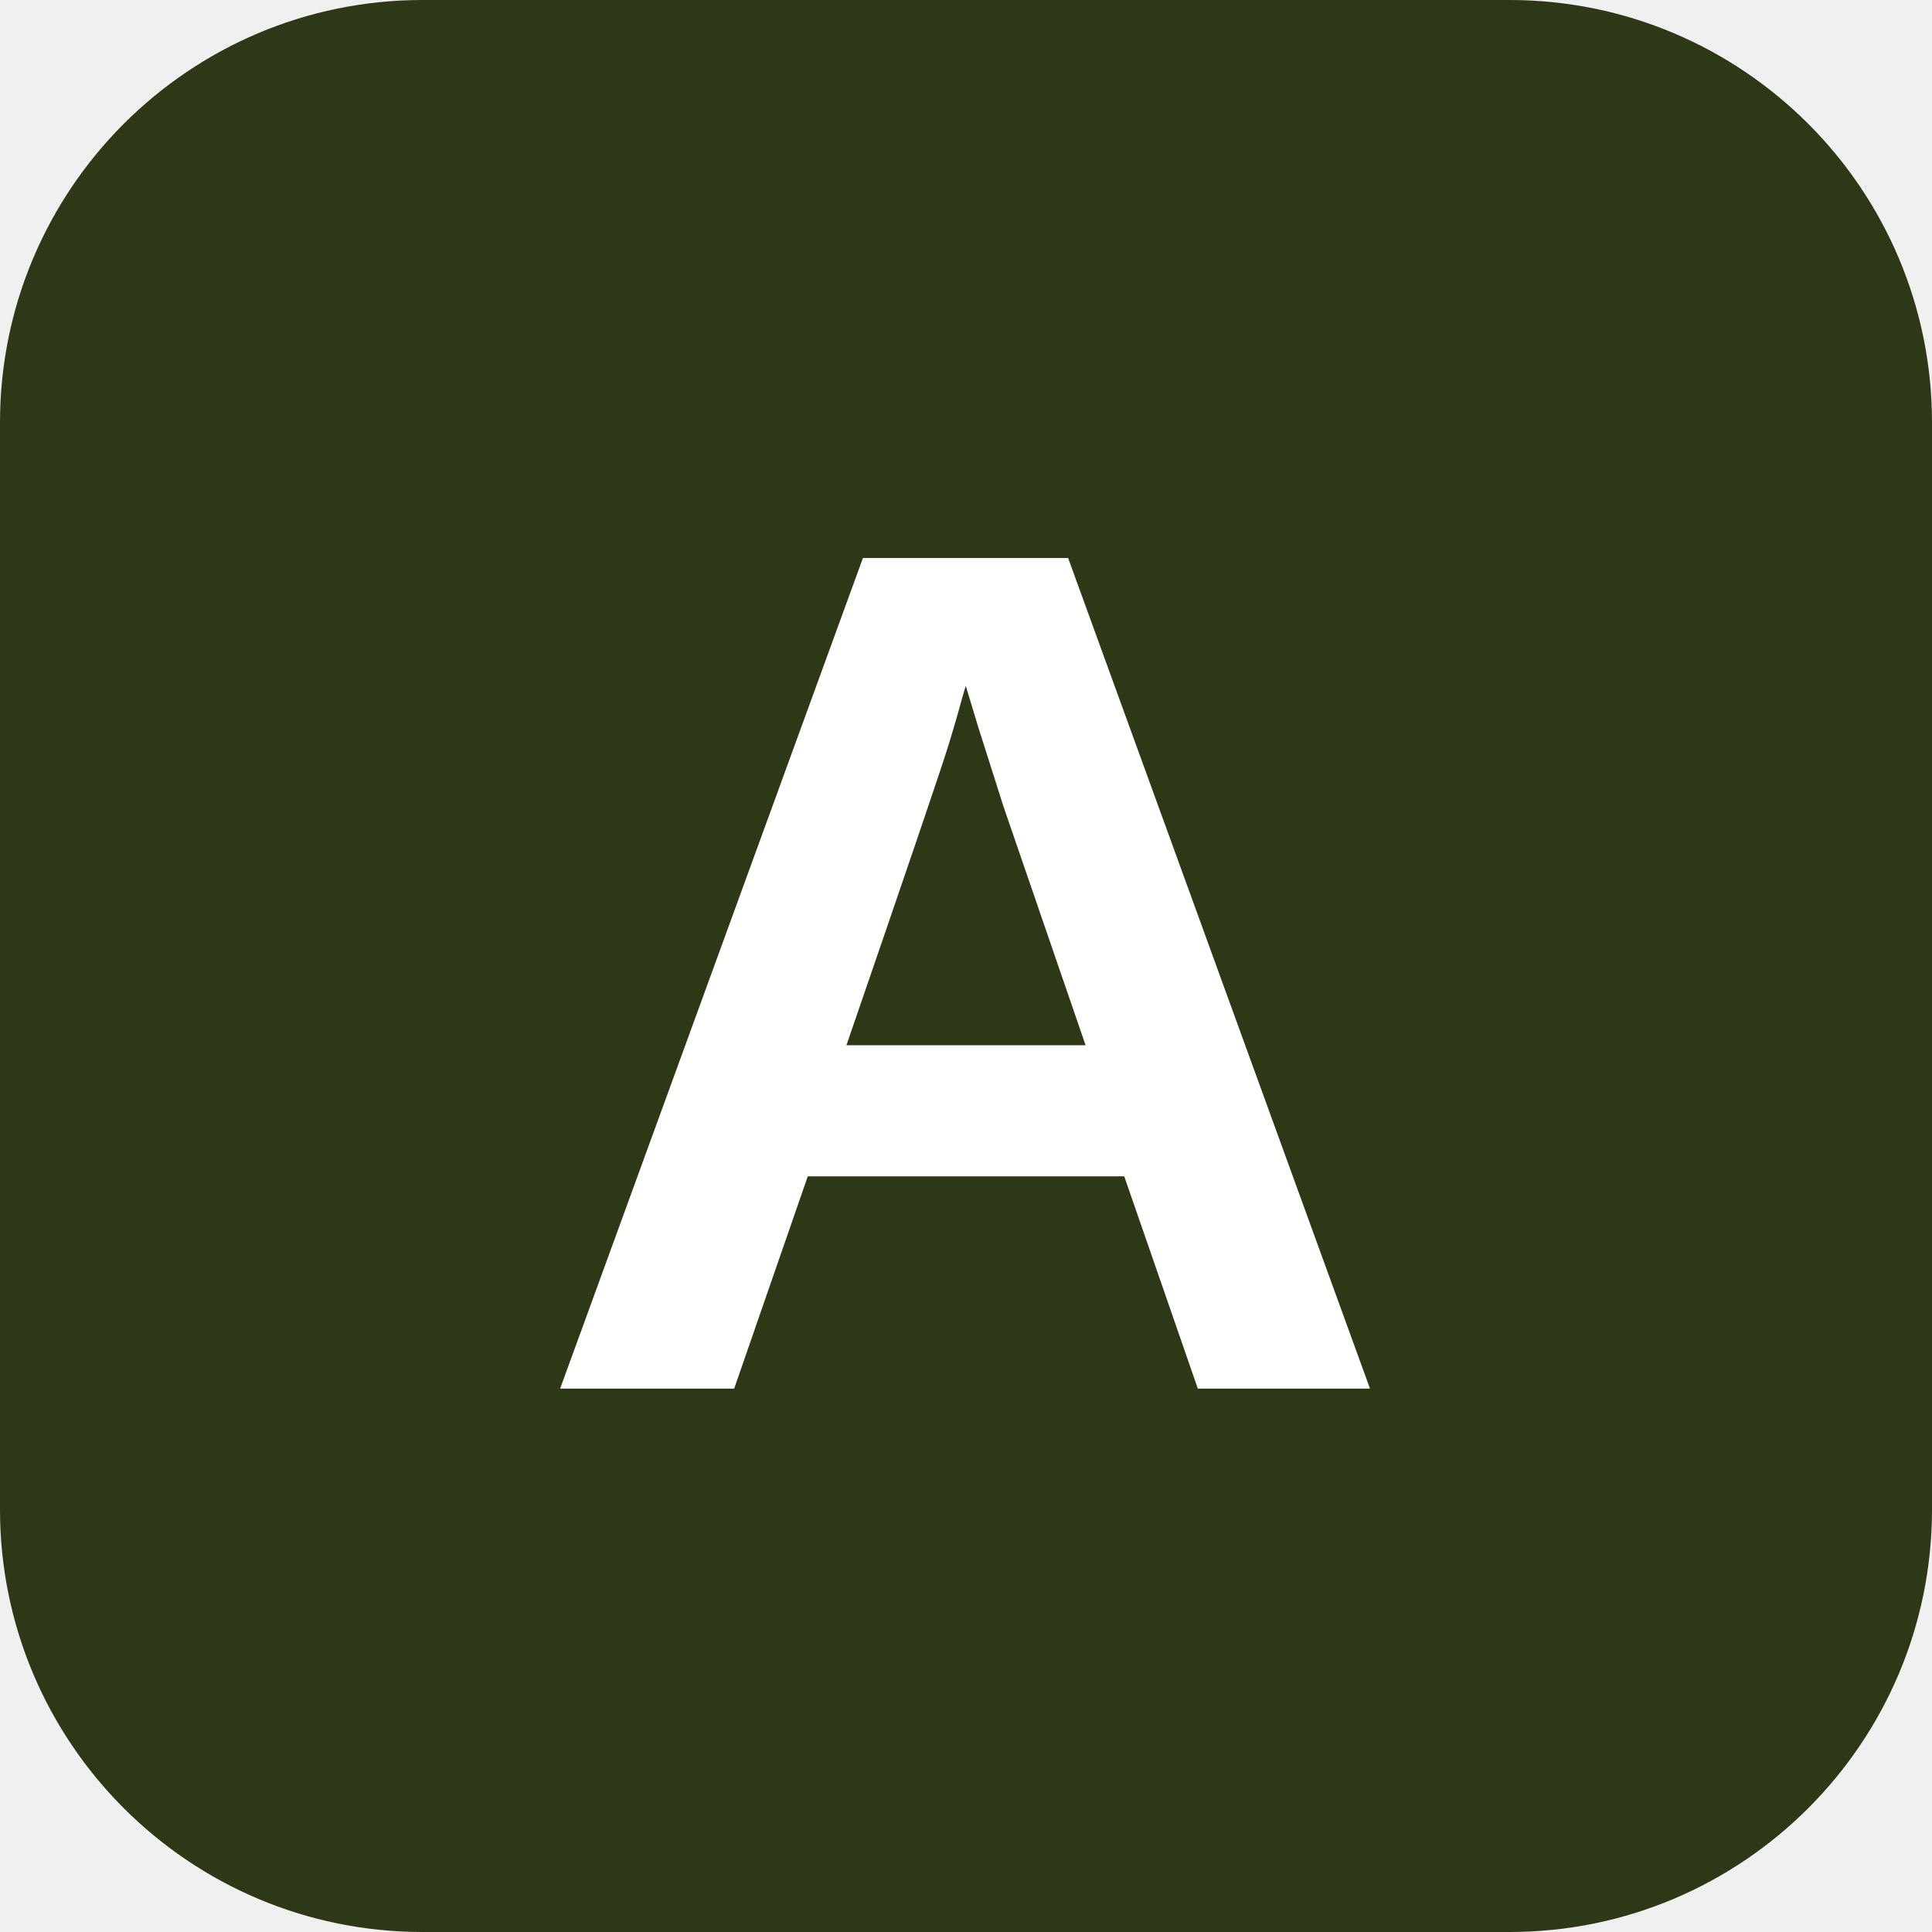
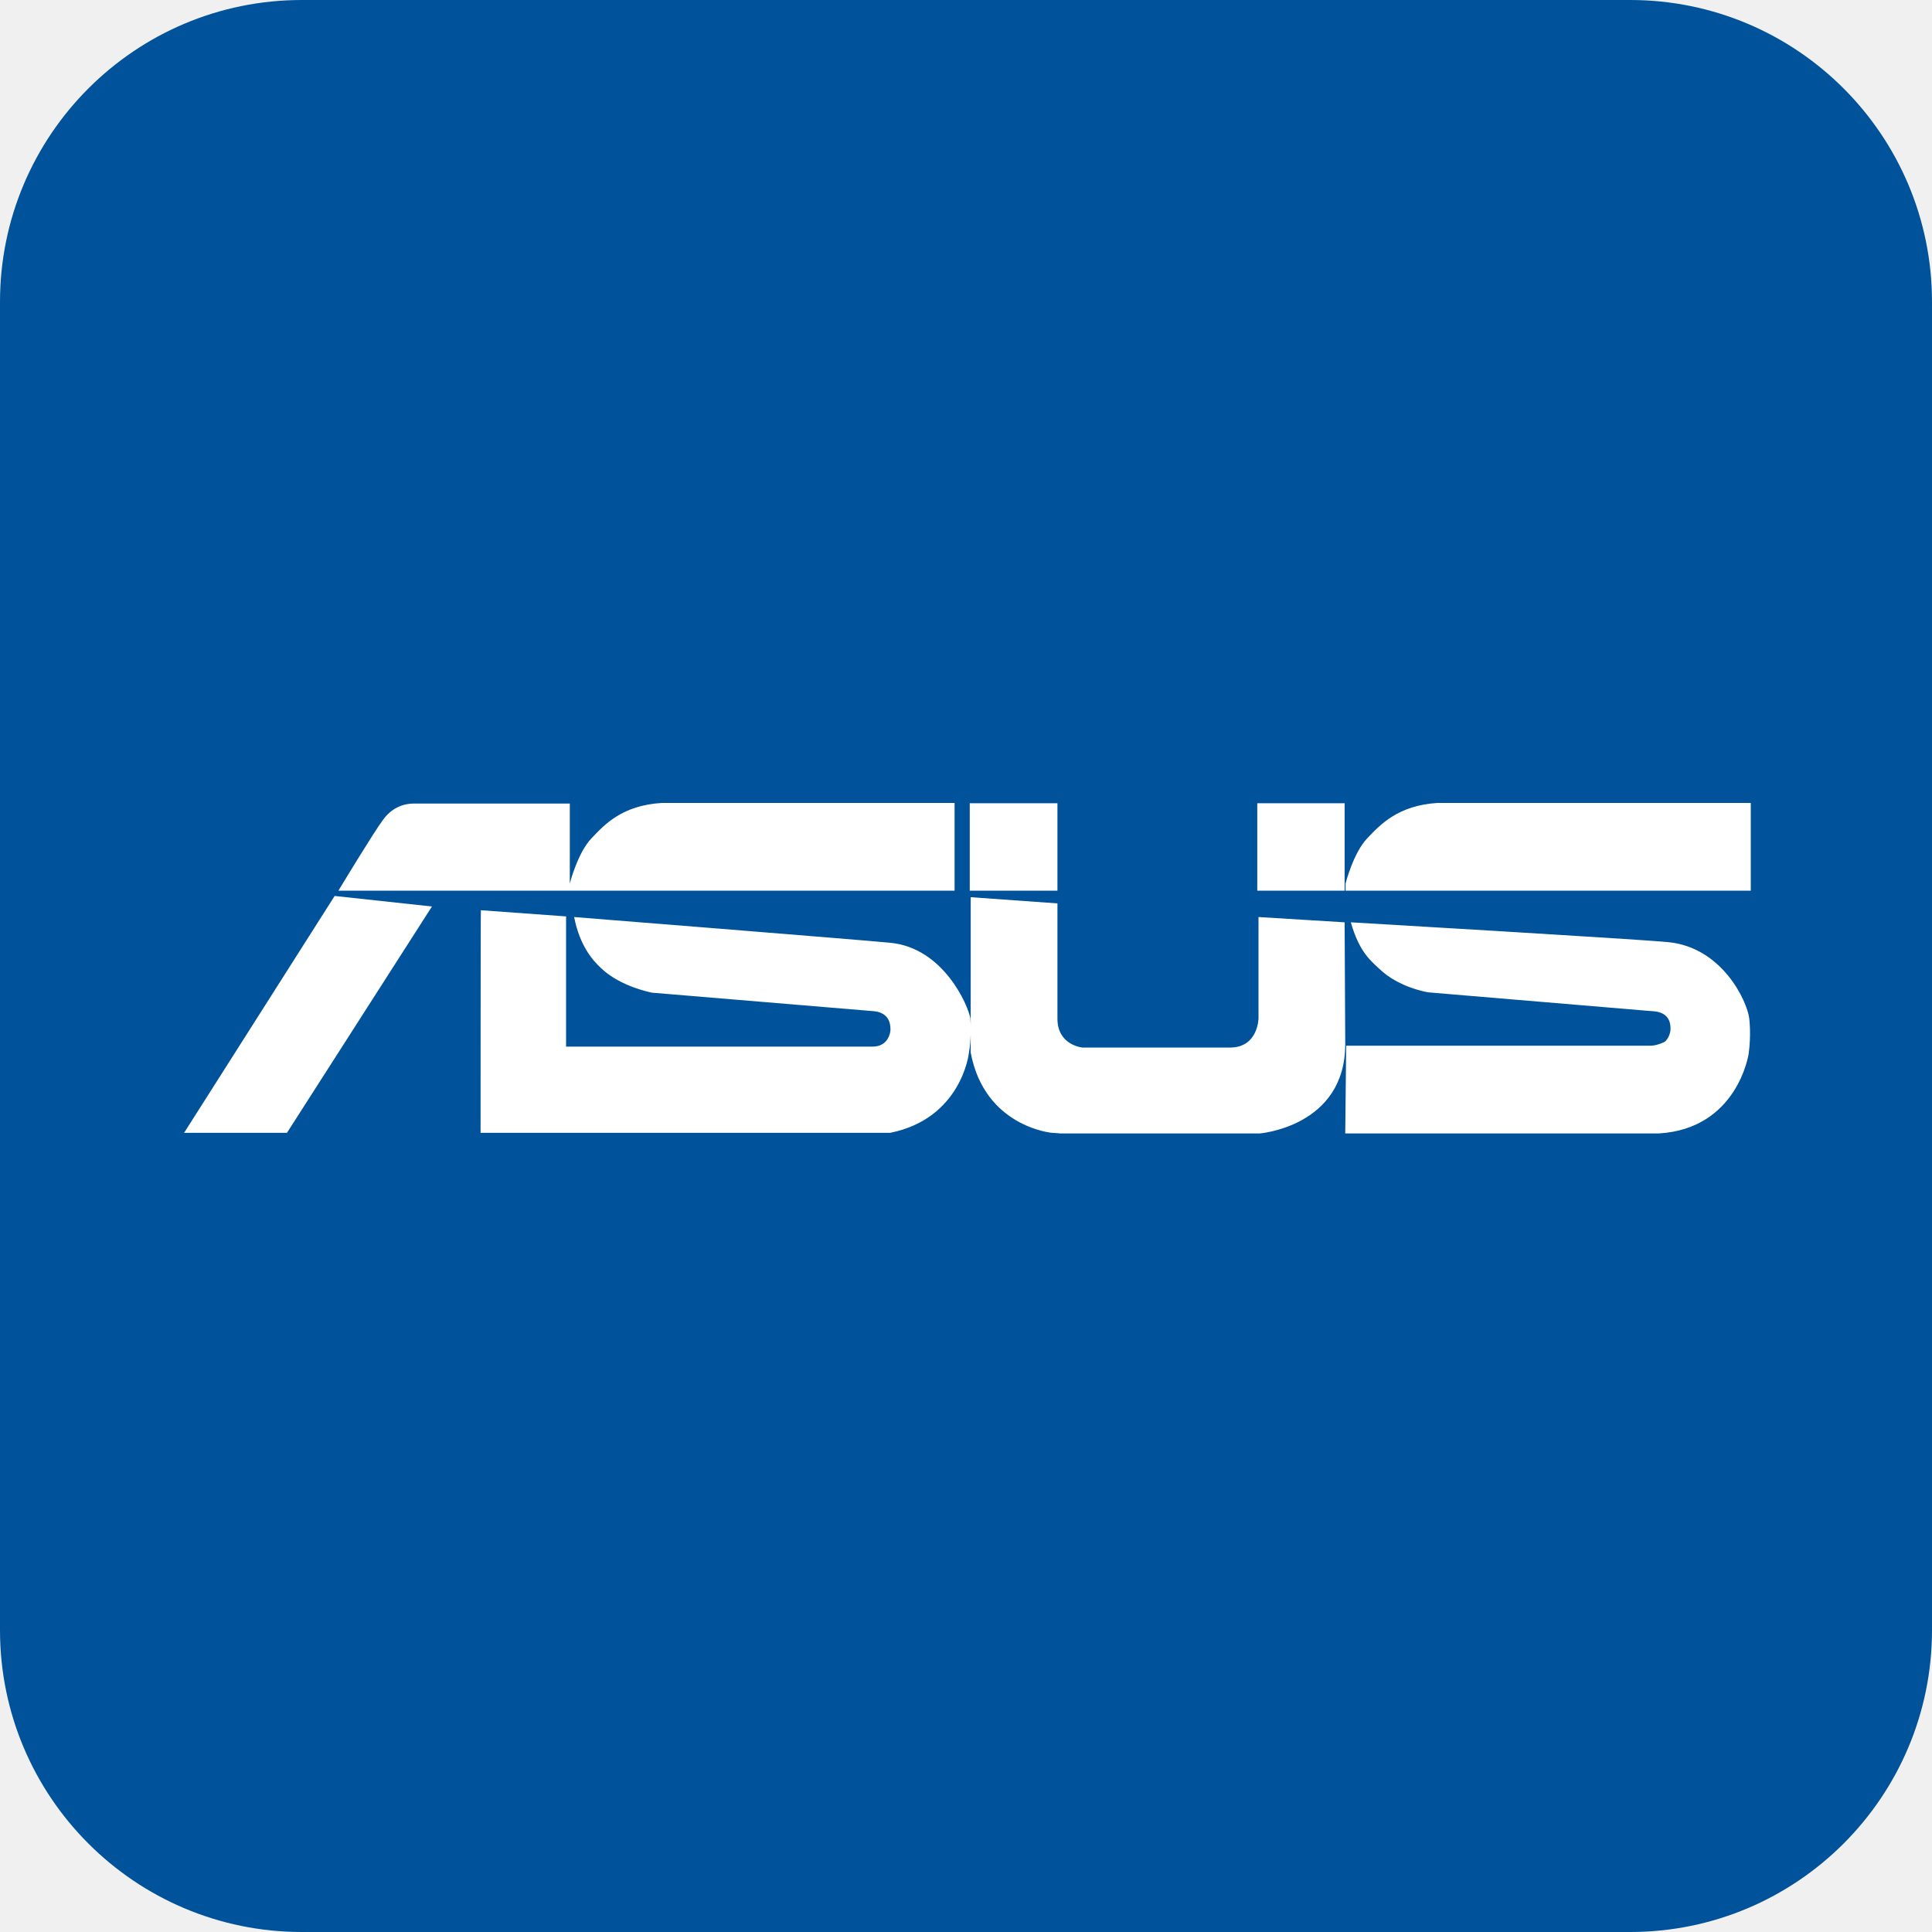
<svg xmlns="http://www.w3.org/2000/svg" viewBox="0 0 64 64">
-   <rect width="64" height="64" rx="14" fill="#2d3816" />
-   <text x="32" y="46" font-family="Arial,sans-serif" font-weight="900" font-size="40" text-anchor="middle" fill="white">A</text>
+   <rect width="64" height="64" rx="10" fill="#00539b" />
+   <g transform="translate(6, 26.5) scale(0.104)">
+     <path fill="#ffffff" d="M 153.109 0.945 C 140.379 1.738 134.855 7.859 130.711 12.207 C 126.27 16.848 123.801 26.621 123.801 26.621 L 123.801 1.145 L 74.168 1.145 C 70.418 1.145 66.863 2.723 64.199 6.477 C 61.438 10.133 50.09 28.895 50.09 28.895 L 246.363 28.895 L 246.363 0.945 Z M 400.203 0.945 C 387.574 1.738 381.949 7.859 377.805 12.207 C 373.363 16.848 370.895 26.621 370.895 26.621 L 370.895 28.895 L 499.969 28.895 L 499.969 0.945 Z M 251.195 1.047 L 251.195 28.895 L 279.125 28.895 L 279.125 1.047 Z M 342.773 1.047 L 342.773 28.895 L 370.598 28.895 L 370.598 1.047 Z M 48.902 30.574 L 0.945 106.023 L 33.707 106.023 L 79.891 33.93 Z M 251.492 30.969 L 251.492 71.594 C 251.449 70.762 251.395 69.582 251.395 69.582 C 250.703 65.434 242.809 47.066 225.836 45.484 C 215.672 44.496 125.184 37.289 125.184 37.289 C 126.961 46.375 131.008 51.016 133.77 53.582 C 140.086 59.605 150.051 61.387 150.051 61.387 C 152.418 61.582 219.816 67.211 219.816 67.211 C 221.988 67.309 226.035 67.902 225.938 73.234 C 225.938 73.926 225.344 78.57 220.211 78.57 L 122.617 78.57 L 122.617 37.09 L 95.48 35.117 C 95.383 35.117 95.383 106.023 95.383 106.023 L 225.836 106.023 C 248.531 101.48 250.902 80.742 250.902 80.742 C 251.301 78.477 251.438 76.48 251.492 74.711 L 251.492 80.445 C 255.934 104.145 277.348 106.023 277.348 106.023 C 277.348 106.023 279.52 106.121 279.914 106.219 L 343.562 106.219 C 343.562 106.219 370.797 104.047 370.797 77.777 L 370.598 38.969 L 343.168 37.289 L 343.168 69.582 C 343.168 69.582 343.066 78.863 334.09 78.863 L 287.117 78.863 C 287.117 78.863 279.125 78.172 279.125 69.68 L 279.125 32.945 Z M 372.574 38.969 C 375.238 48.348 378.891 51.215 381.652 53.781 C 387.969 59.902 397.34 61.285 397.34 61.285 C 399.711 61.484 467.801 67.211 467.801 67.211 C 469.969 67.309 474.41 67.508 474.41 72.84 C 474.41 74.422 473.621 76.102 472.633 76.988 C 472.633 76.988 470.266 78.273 467.996 78.273 L 371.094 78.273 L 370.797 106.219 L 470.66 106.219 C 495.727 104.738 499.277 80.938 499.277 80.938 C 500.164 74.719 499.477 69.582 499.477 69.582 C 498.785 63.953 490.793 46.965 473.719 45.289 C 463.656 44.301 372.574 38.969 372.574 38.969 Z" />
+   </g>
</svg>
